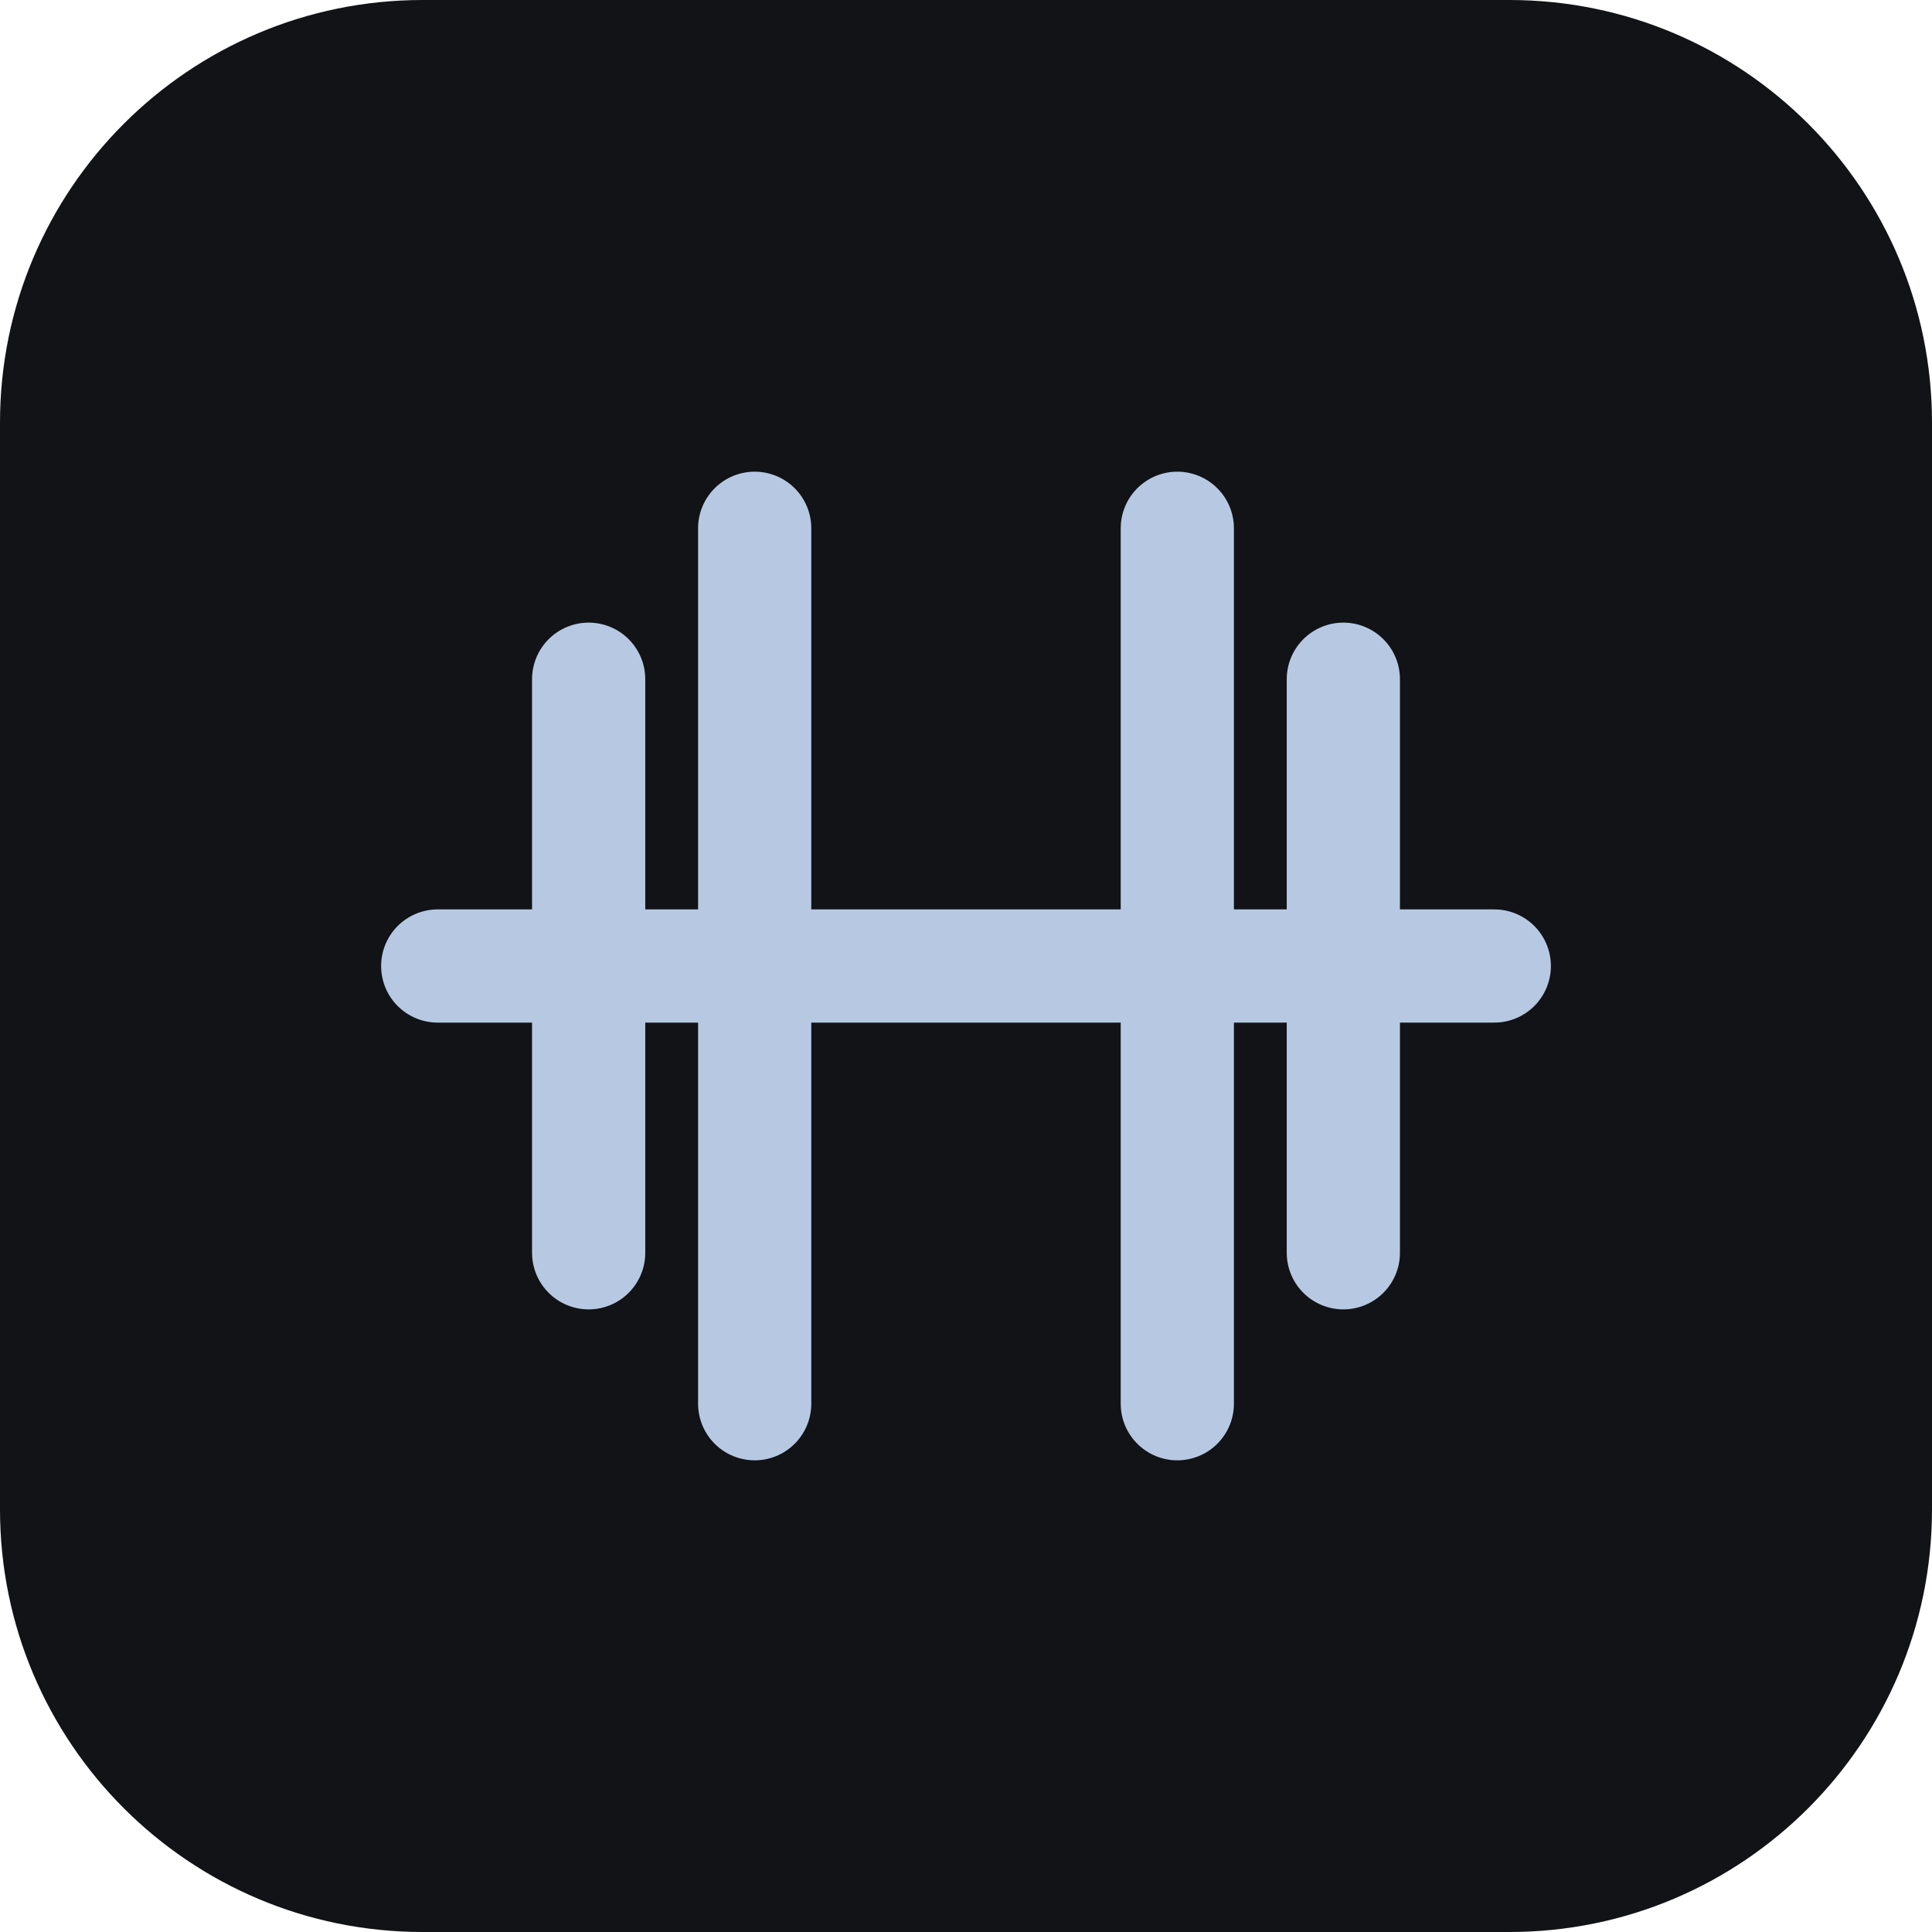
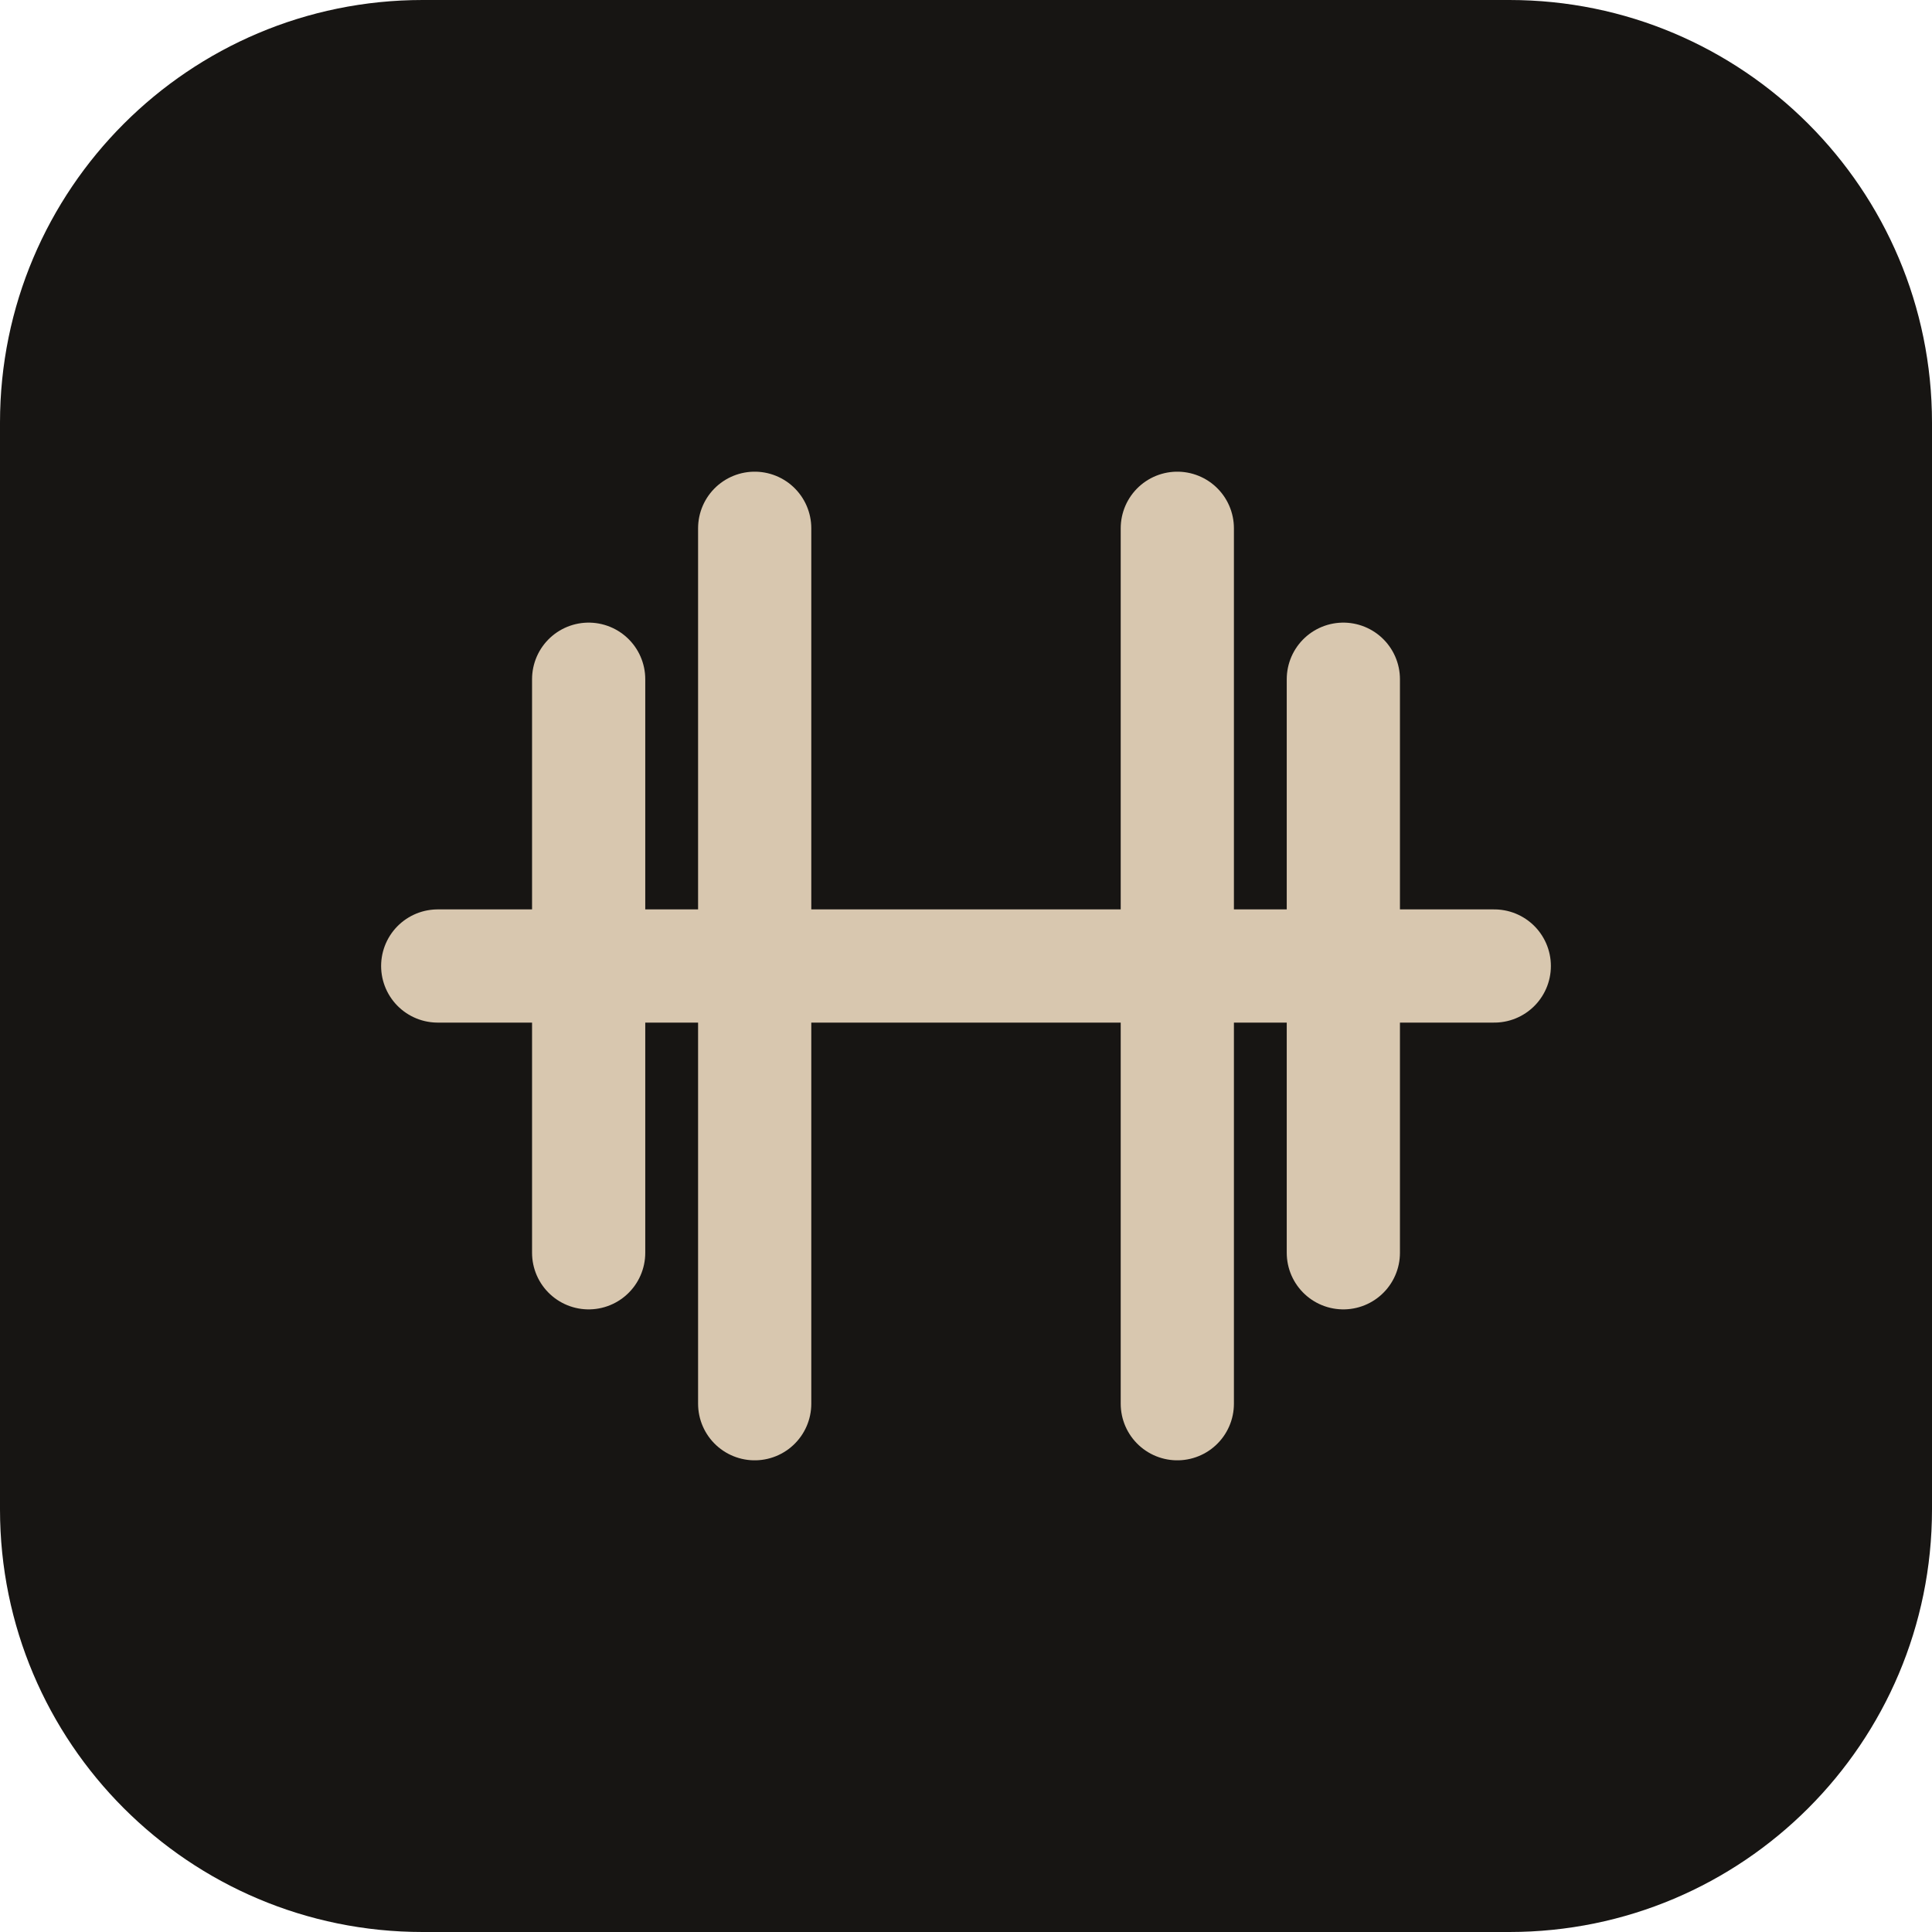
<svg xmlns="http://www.w3.org/2000/svg" viewBox="0 0 512 512">
-   <rect width="512" height="512" rx="112" fill="#111317" />
-   <g fill="none" stroke="#b7c9e2" stroke-width="30" stroke-linecap="round">
+   <rect width="512" height="512" rx="112" fill="#171513" />
+   <g fill="none" stroke="#d8c7af" stroke-width="30" stroke-linecap="round">
    <path d="M116 256h280m-240-76v152m44-192v232m112-232v232m44-192v152" />
  </g>
</svg>
